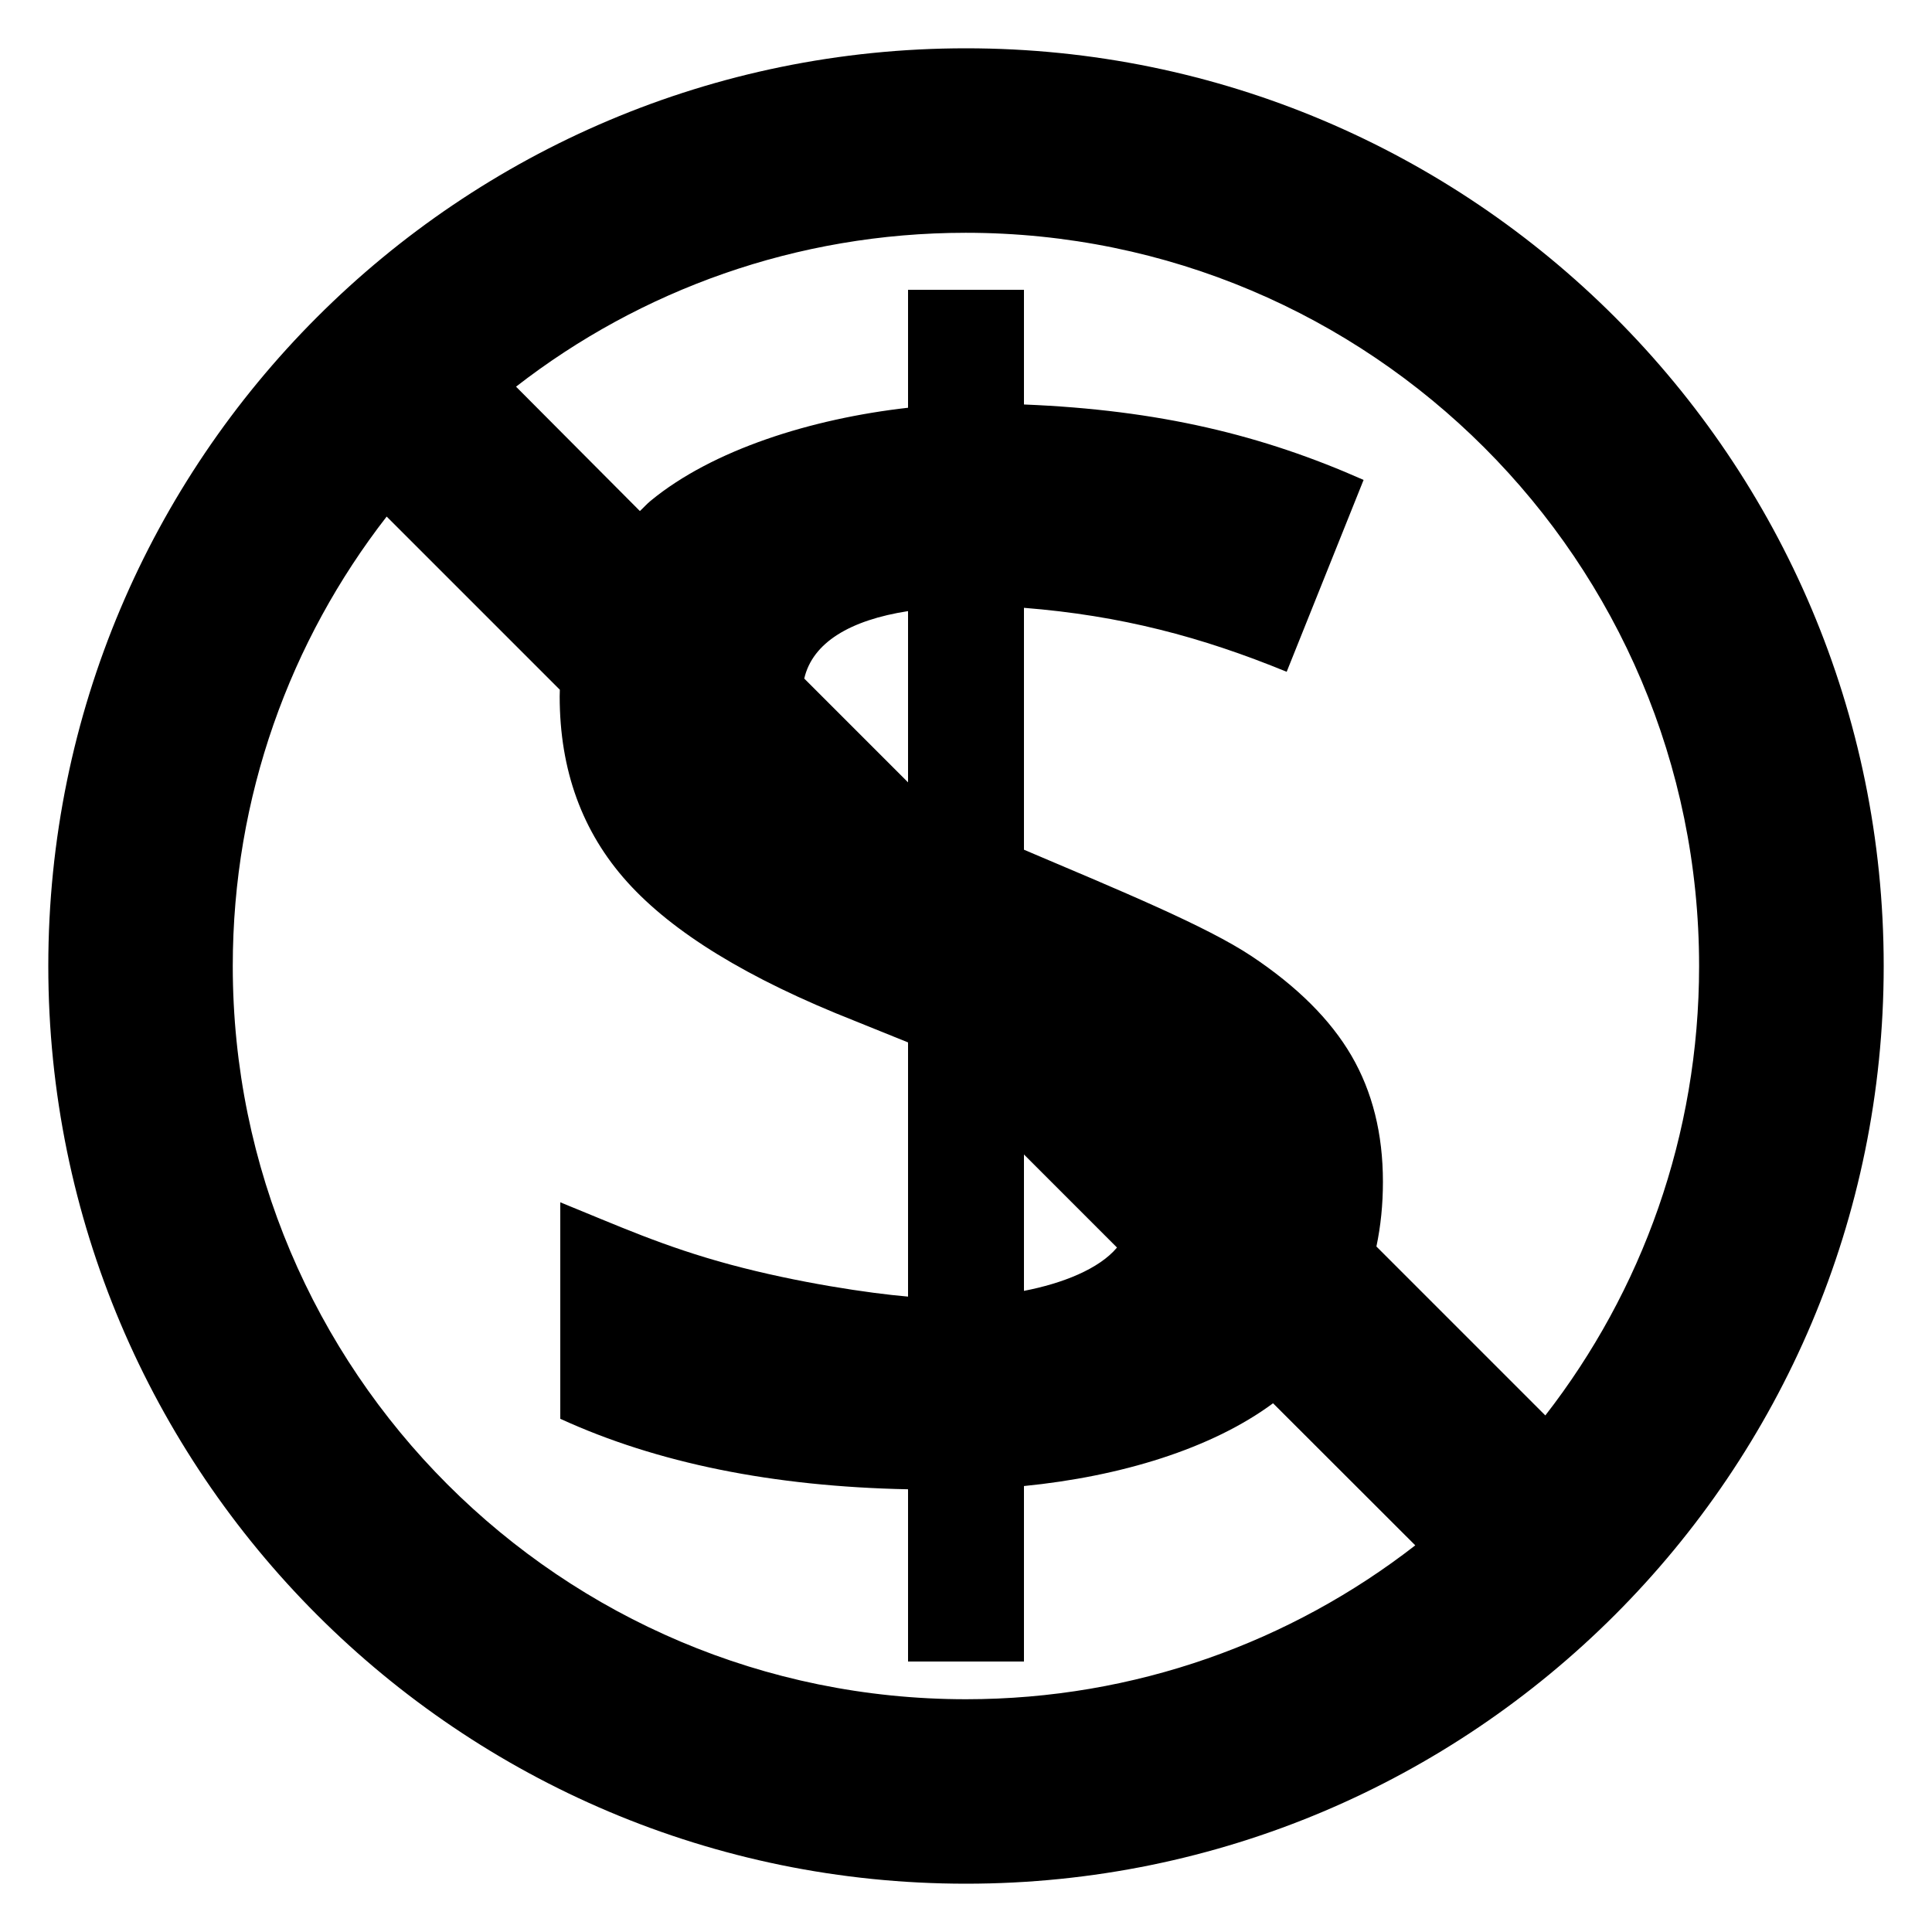
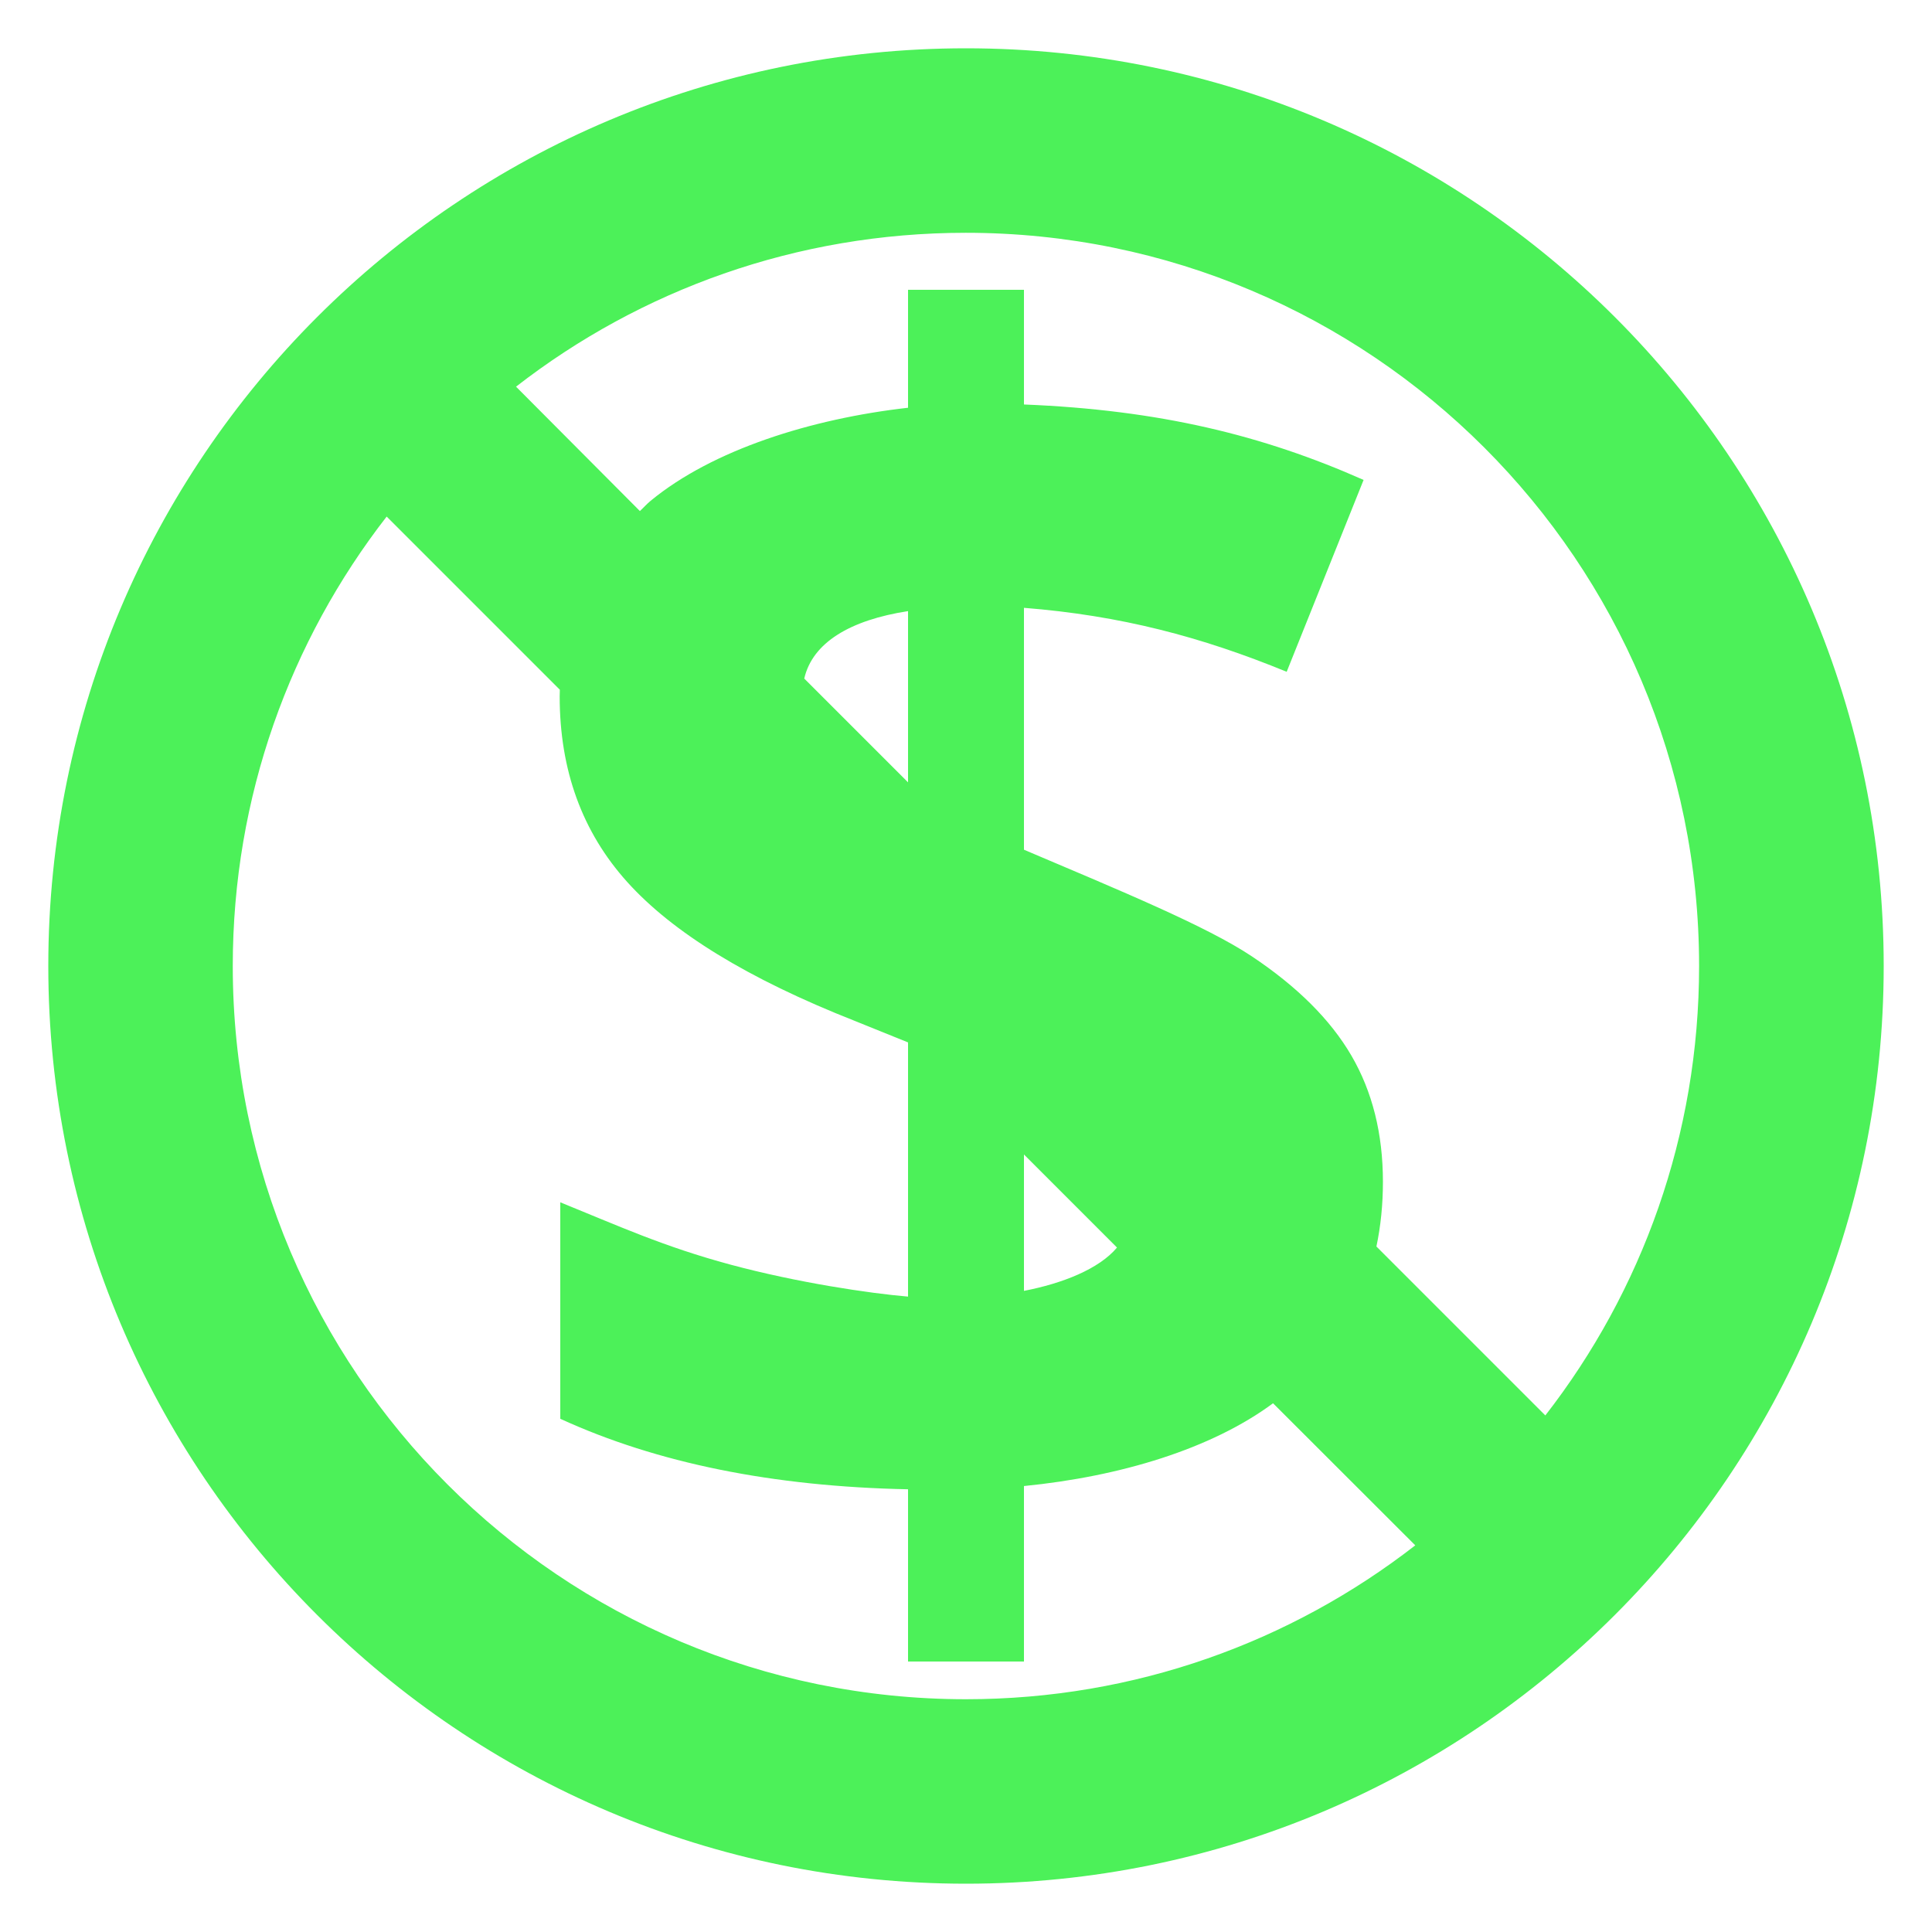
- <svg xmlns="http://www.w3.org/2000/svg" version="1.1" x="0px" y="0px" width="100px" height="100px" viewBox="0 0 100 100" enable-background="new 0 0 100 100" xml:space="preserve">
-   <path d="M50,2.5C23.767,2.5,2.5,23.767,2.5,50S23.767,97.5,50,97.5c26.232,0,47.5-21.267,47.5-47.5S76.232,2.5,50,2.5z M50,87.952  C29.04,87.952,12.048,70.96,12.048,50c0-8.767,2.974-16.837,7.966-23.263l8.963,8.963c-0.002,0.115-0.008,0.228-0.008,0.344  c0,3.82,1.167,7.024,3.501,9.613c2.334,2.589,6.193,4.987,11.796,7.194L47,53.955v13.157c-2-0.17-5.725-0.722-9.191-1.655  C34.343,64.523,32,63.448,29,62.231v11.205c5,2.292,11,3.509,18,3.649V86h6v-9.083c5-0.495,9.705-1.925,12.893-4.284l7.361,7.354  C66.829,84.979,58.767,87.952,50,87.952z M47,40.494l-5.372-5.372C42.055,33.261,44,32.096,47,31.631V40.494z M57.816,64.573  C56.889,65.68,55,66.429,53,66.815v-7.059L57.816,64.573z M79.986,73.263l-8.743-8.744c0.223-1.056,0.337-2.171,0.337-3.349  c0-2.489-0.545-4.668-1.634-6.536c-1.09-1.867-2.817-3.578-5.153-5.135C62.459,47.943,58,46.104,53,43.981V31.461  c5,0.397,9.184,1.5,13.598,3.311l3.981-9.931C65.345,22.521,60,21.219,53,20.936V15h-6v6.105c-5,0.566-10.113,2.171-13.324,4.817  c-0.21,0.173-0.359,0.35-0.555,0.53l-6.411-6.438c6.425-4.992,14.51-7.965,23.277-7.965c20.959,0,37.958,16.992,37.958,37.952  C87.945,58.766,84.979,66.837,79.986,73.263z" />
+ <svg xmlns="http://www.w3.org/2000/svg" version="1.1" x="0px" y="0px" width="60px" height="60px" viewBox="0 0 100 100" enable-background="new 0 0 100 100" xml:space="preserve">
+   <path fill="#4cf159" d="M50,2.5C23.767,2.5,2.5,23.767,2.5,50S23.767,97.5,50,97.5c26.232,0,47.5-21.267,47.5-47.5S76.232,2.5,50,2.5z M50,87.952  C29.04,87.952,12.048,70.96,12.048,50c0-8.767,2.974-16.837,7.966-23.263l8.963,8.963c-0.002,0.115-0.008,0.228-0.008,0.344  c0,3.82,1.167,7.024,3.501,9.613c2.334,2.589,6.193,4.987,11.796,7.194L47,53.955v13.157c-2-0.17-5.725-0.722-9.191-1.655  C34.343,64.523,32,63.448,29,62.231v11.205c5,2.292,11,3.509,18,3.649V86h6v-9.083c5-0.495,9.705-1.925,12.893-4.284l7.361,7.354  C66.829,84.979,58.767,87.952,50,87.952z M47,40.494l-5.372-5.372C42.055,33.261,44,32.096,47,31.631V40.494z M57.816,64.573  C56.889,65.68,55,66.429,53,66.815v-7.059L57.816,64.573z M79.986,73.263l-8.743-8.744c0.223-1.056,0.337-2.171,0.337-3.349  c0-2.489-0.545-4.668-1.634-6.536c-1.09-1.867-2.817-3.578-5.153-5.135C62.459,47.943,58,46.104,53,43.981V31.461  c5,0.397,9.184,1.5,13.598,3.311l3.981-9.931C65.345,22.521,60,21.219,53,20.936V15h-6v6.105c-5,0.566-10.113,2.171-13.324,4.817  c-0.21,0.173-0.359,0.35-0.555,0.53l-6.411-6.438c6.425-4.992,14.51-7.965,23.277-7.965c20.959,0,37.958,16.992,37.958,37.952  C87.945,58.766,84.979,66.837,79.986,73.263z" />
</svg>
